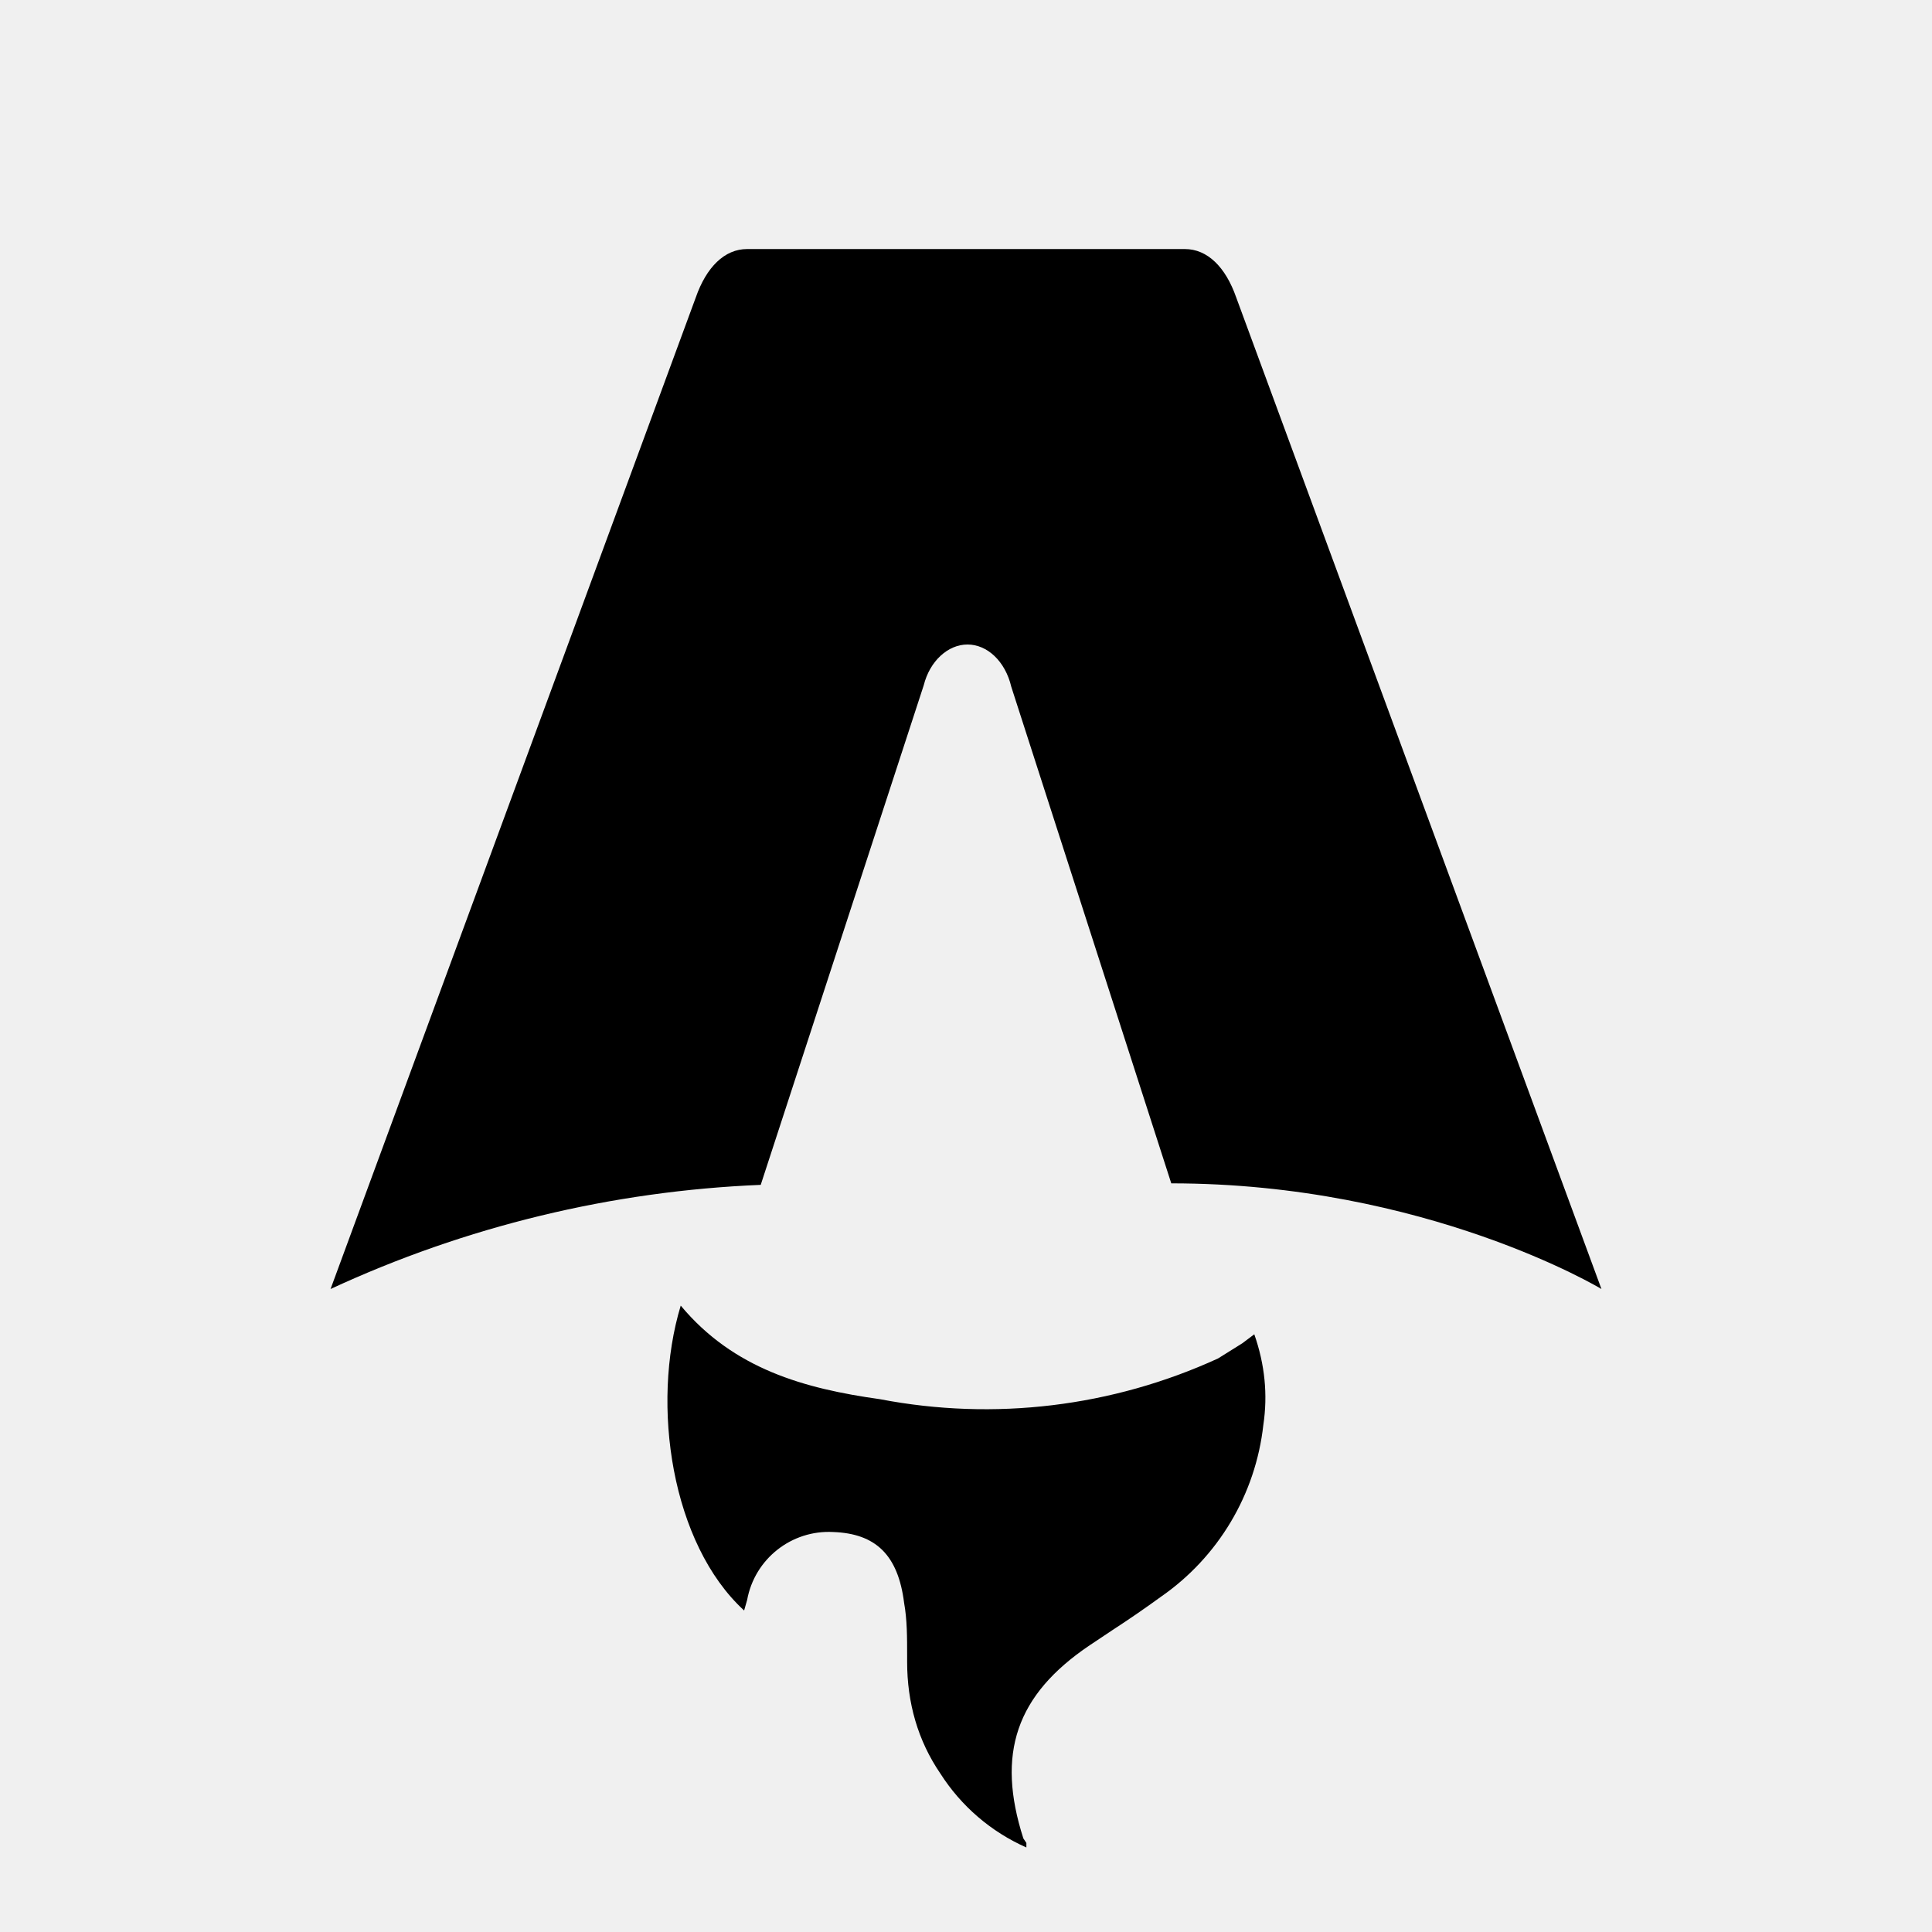
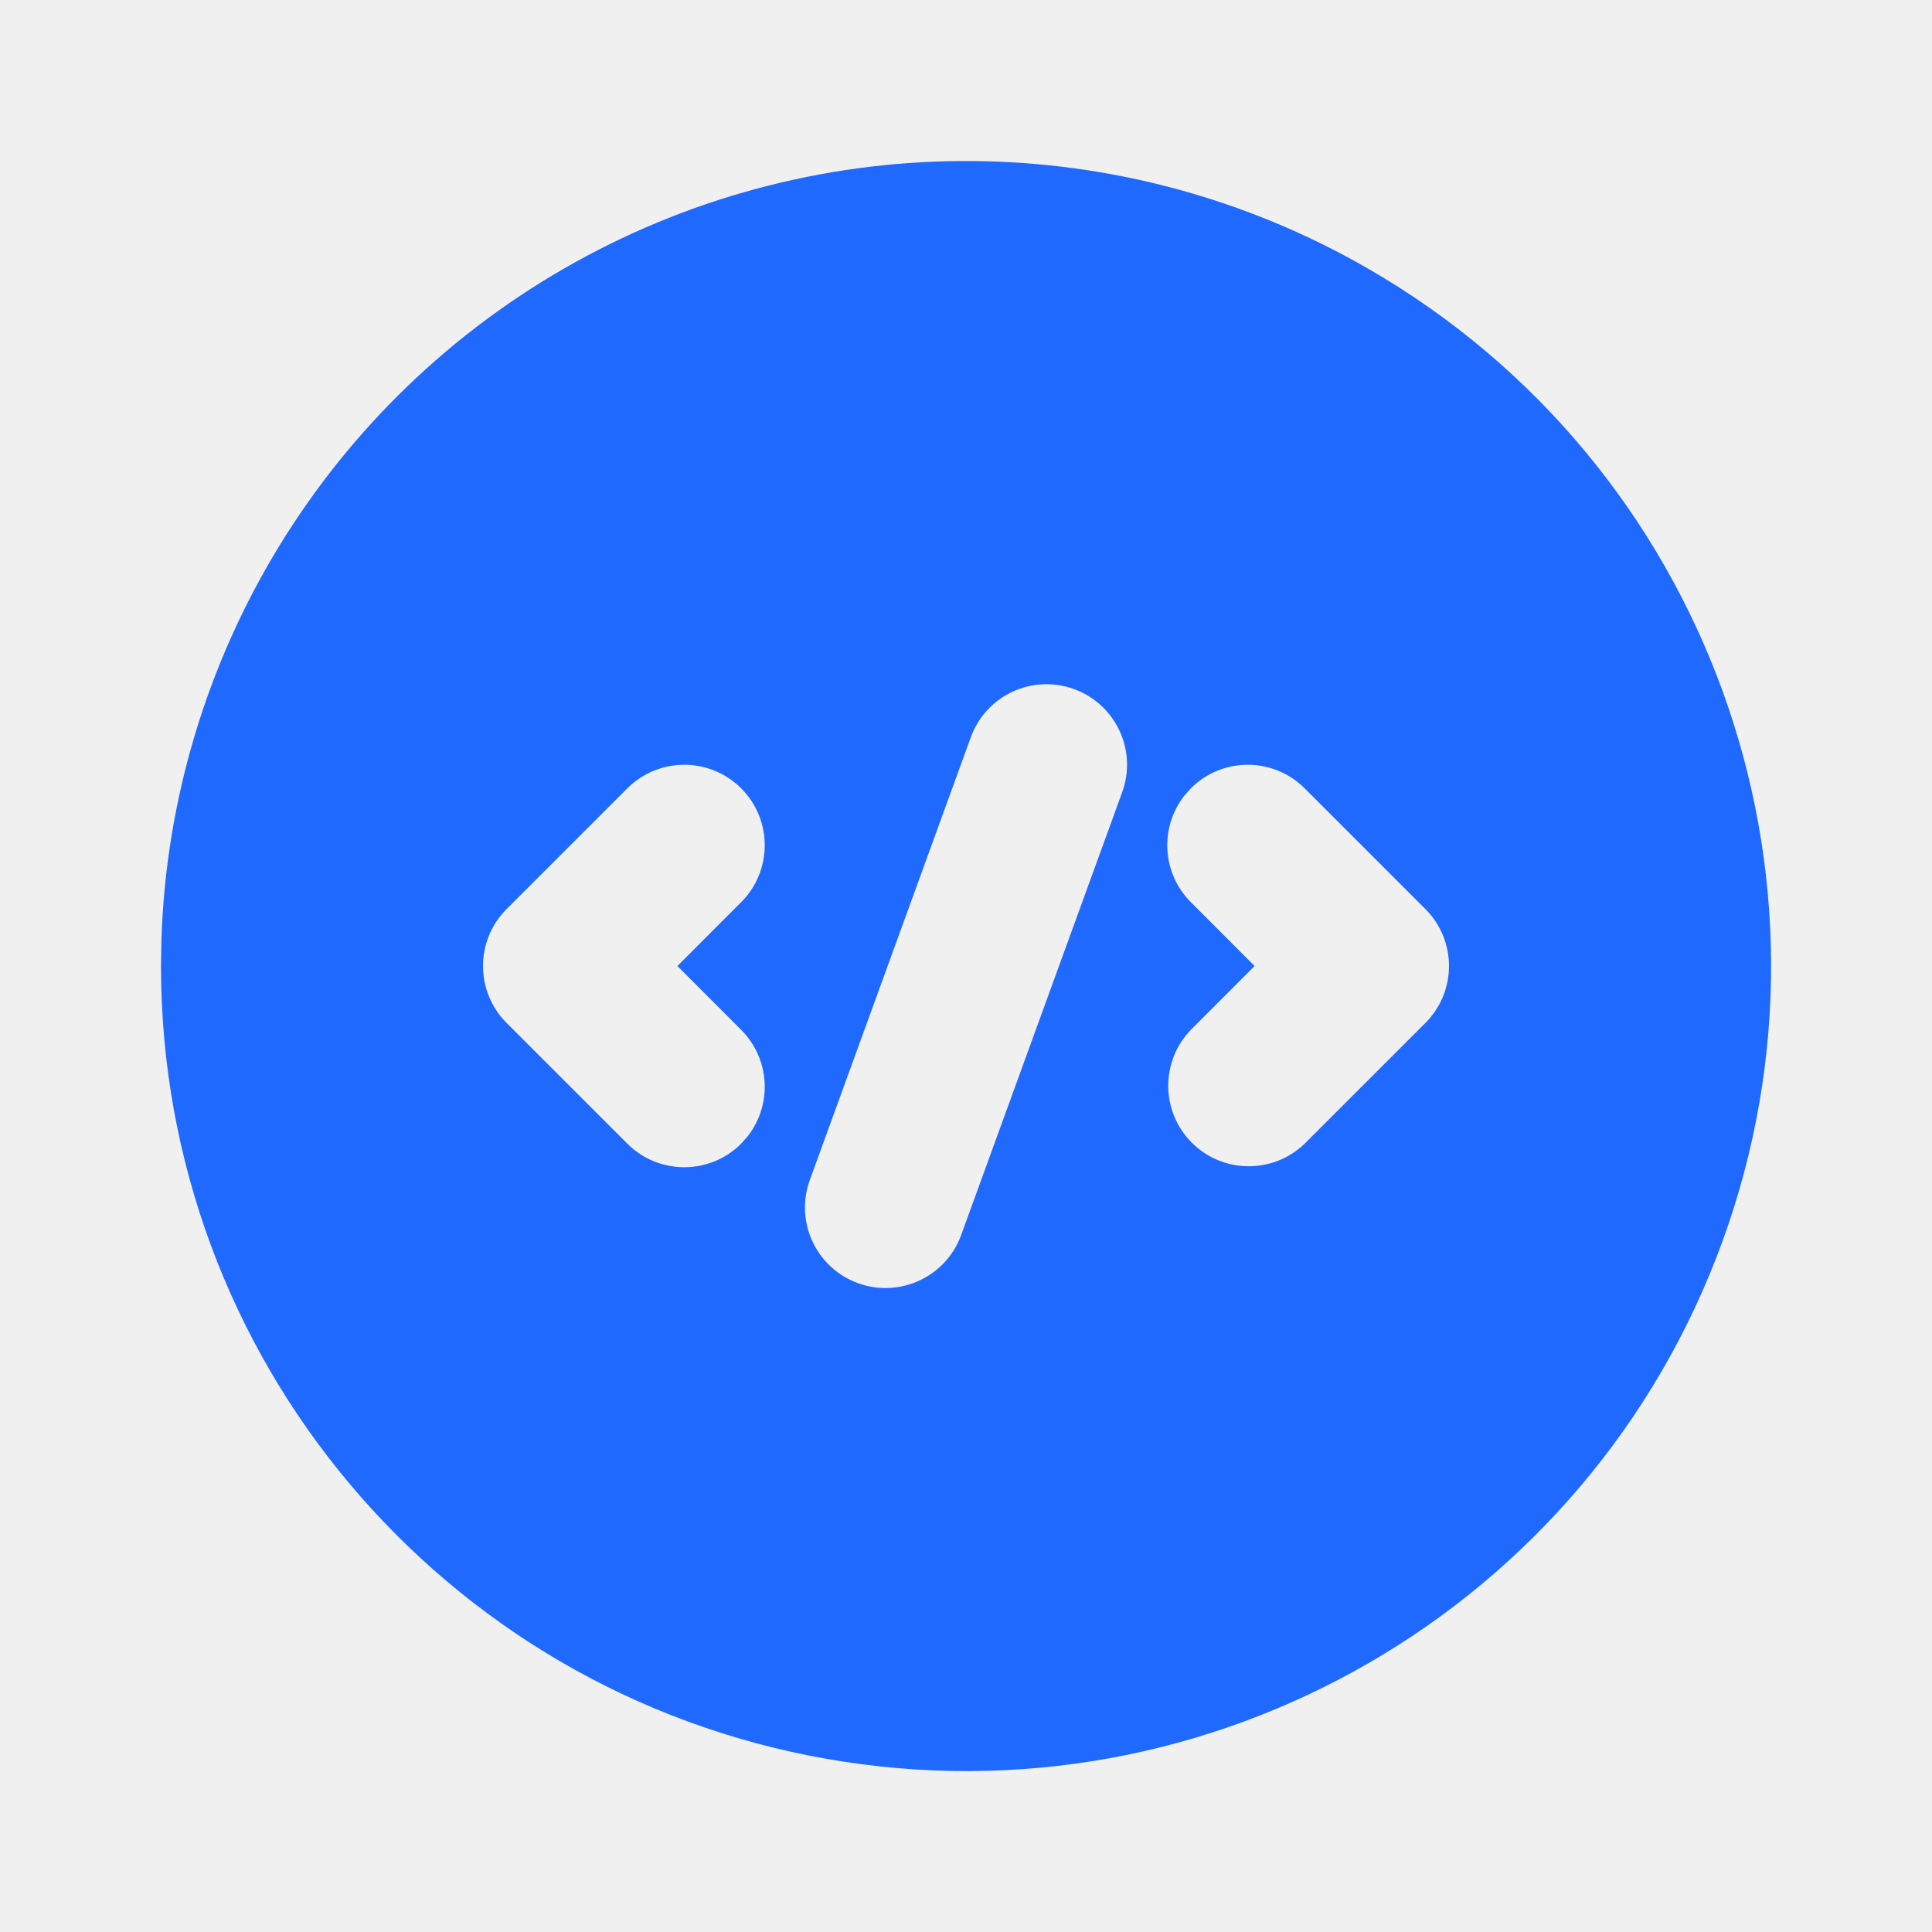
- <svg xmlns="http://www.w3.org/2000/svg" fill="none" viewBox="0 0 128 128">
-   <path d="M50.4 78.5a75.1 75.1 0 0 0-28.5 6.9l24.2-65.7c.7-2 1.9-3.2 3.4-3.2h29c1.5 0 2.7 1.2 3.4 3.2l24.2 65.7s-11.6-7-28.5-7L67 45.5c-.4-1.7-1.6-2.8-2.9-2.8-1.3 0-2.5 1.1-2.9 2.7L50.4 78.5Zm-1.1 28.2Zm-4.2-20.2c-2 6.6-.6 15.8 4.2 20.2a17.5 17.5 0 0 1 .2-.7 5.5 5.5 0 0 1 5.7-4.5c2.8.1 4.3 1.5 4.7 4.7.2 1.1.2 2.3.2 3.5v.4c0 2.7.7 5.2 2.2 7.4a13 13 0 0 0 5.7 4.9v-.3l-.2-.3c-1.8-5.6-.5-9.5 4.4-12.8l1.5-1a73 73 0 0 0 3.2-2.2 16 16 0 0 0 6.8-11.4c.3-2 .1-4-.6-6l-.8.6-1.6 1a37 37 0 0 1-22.4 2.7c-5-.7-9.7-2-13.2-6.2Z" />
-   <style>
-         path { fill: #000; }
-         @media (prefers-color-scheme: dark) {
-             path { fill: #FFF; }
-         }
-     </style>
+ <svg xmlns="http://www.w3.org/2000/svg" width="24" height="24" viewBox="0 0 24 24" fill="#1f69ff">
+   <path stroke="none" d="M0 0h24v24H0z" fill="none" />
+   <path d="M17 3.34a10 10 0 1 1 -15 8.66l.005 -.324a10 10 0 0 1 14.995 -8.336m-3.658 5.22a1 1 0 0 0 -1.282 .598l-2 5.5a1 1 0 0 0 1.88 .684l2 -5.5a1 1 0 0 0 -.598 -1.282m-4.135 1.233a1 1 0 0 0 -1.414 0l-1.5 1.5a1 1 0 0 0 0 1.414l1.5 1.5a1 1 0 0 0 1.414 0l.083 -.094a1 1 0 0 0 -.083 -1.32l-.792 -.793l.792 -.793a1 1 0 0 0 0 -1.414m7 0a1 1 0 0 0 -1.414 0l-.083 .094a1 1 0 0 0 .083 1.32l.792 .793l-.792 .793a1 1 0 0 0 1.414 1.414l1.5 -1.5a1 1 0 0 0 0 -1.414z" />
</svg>
